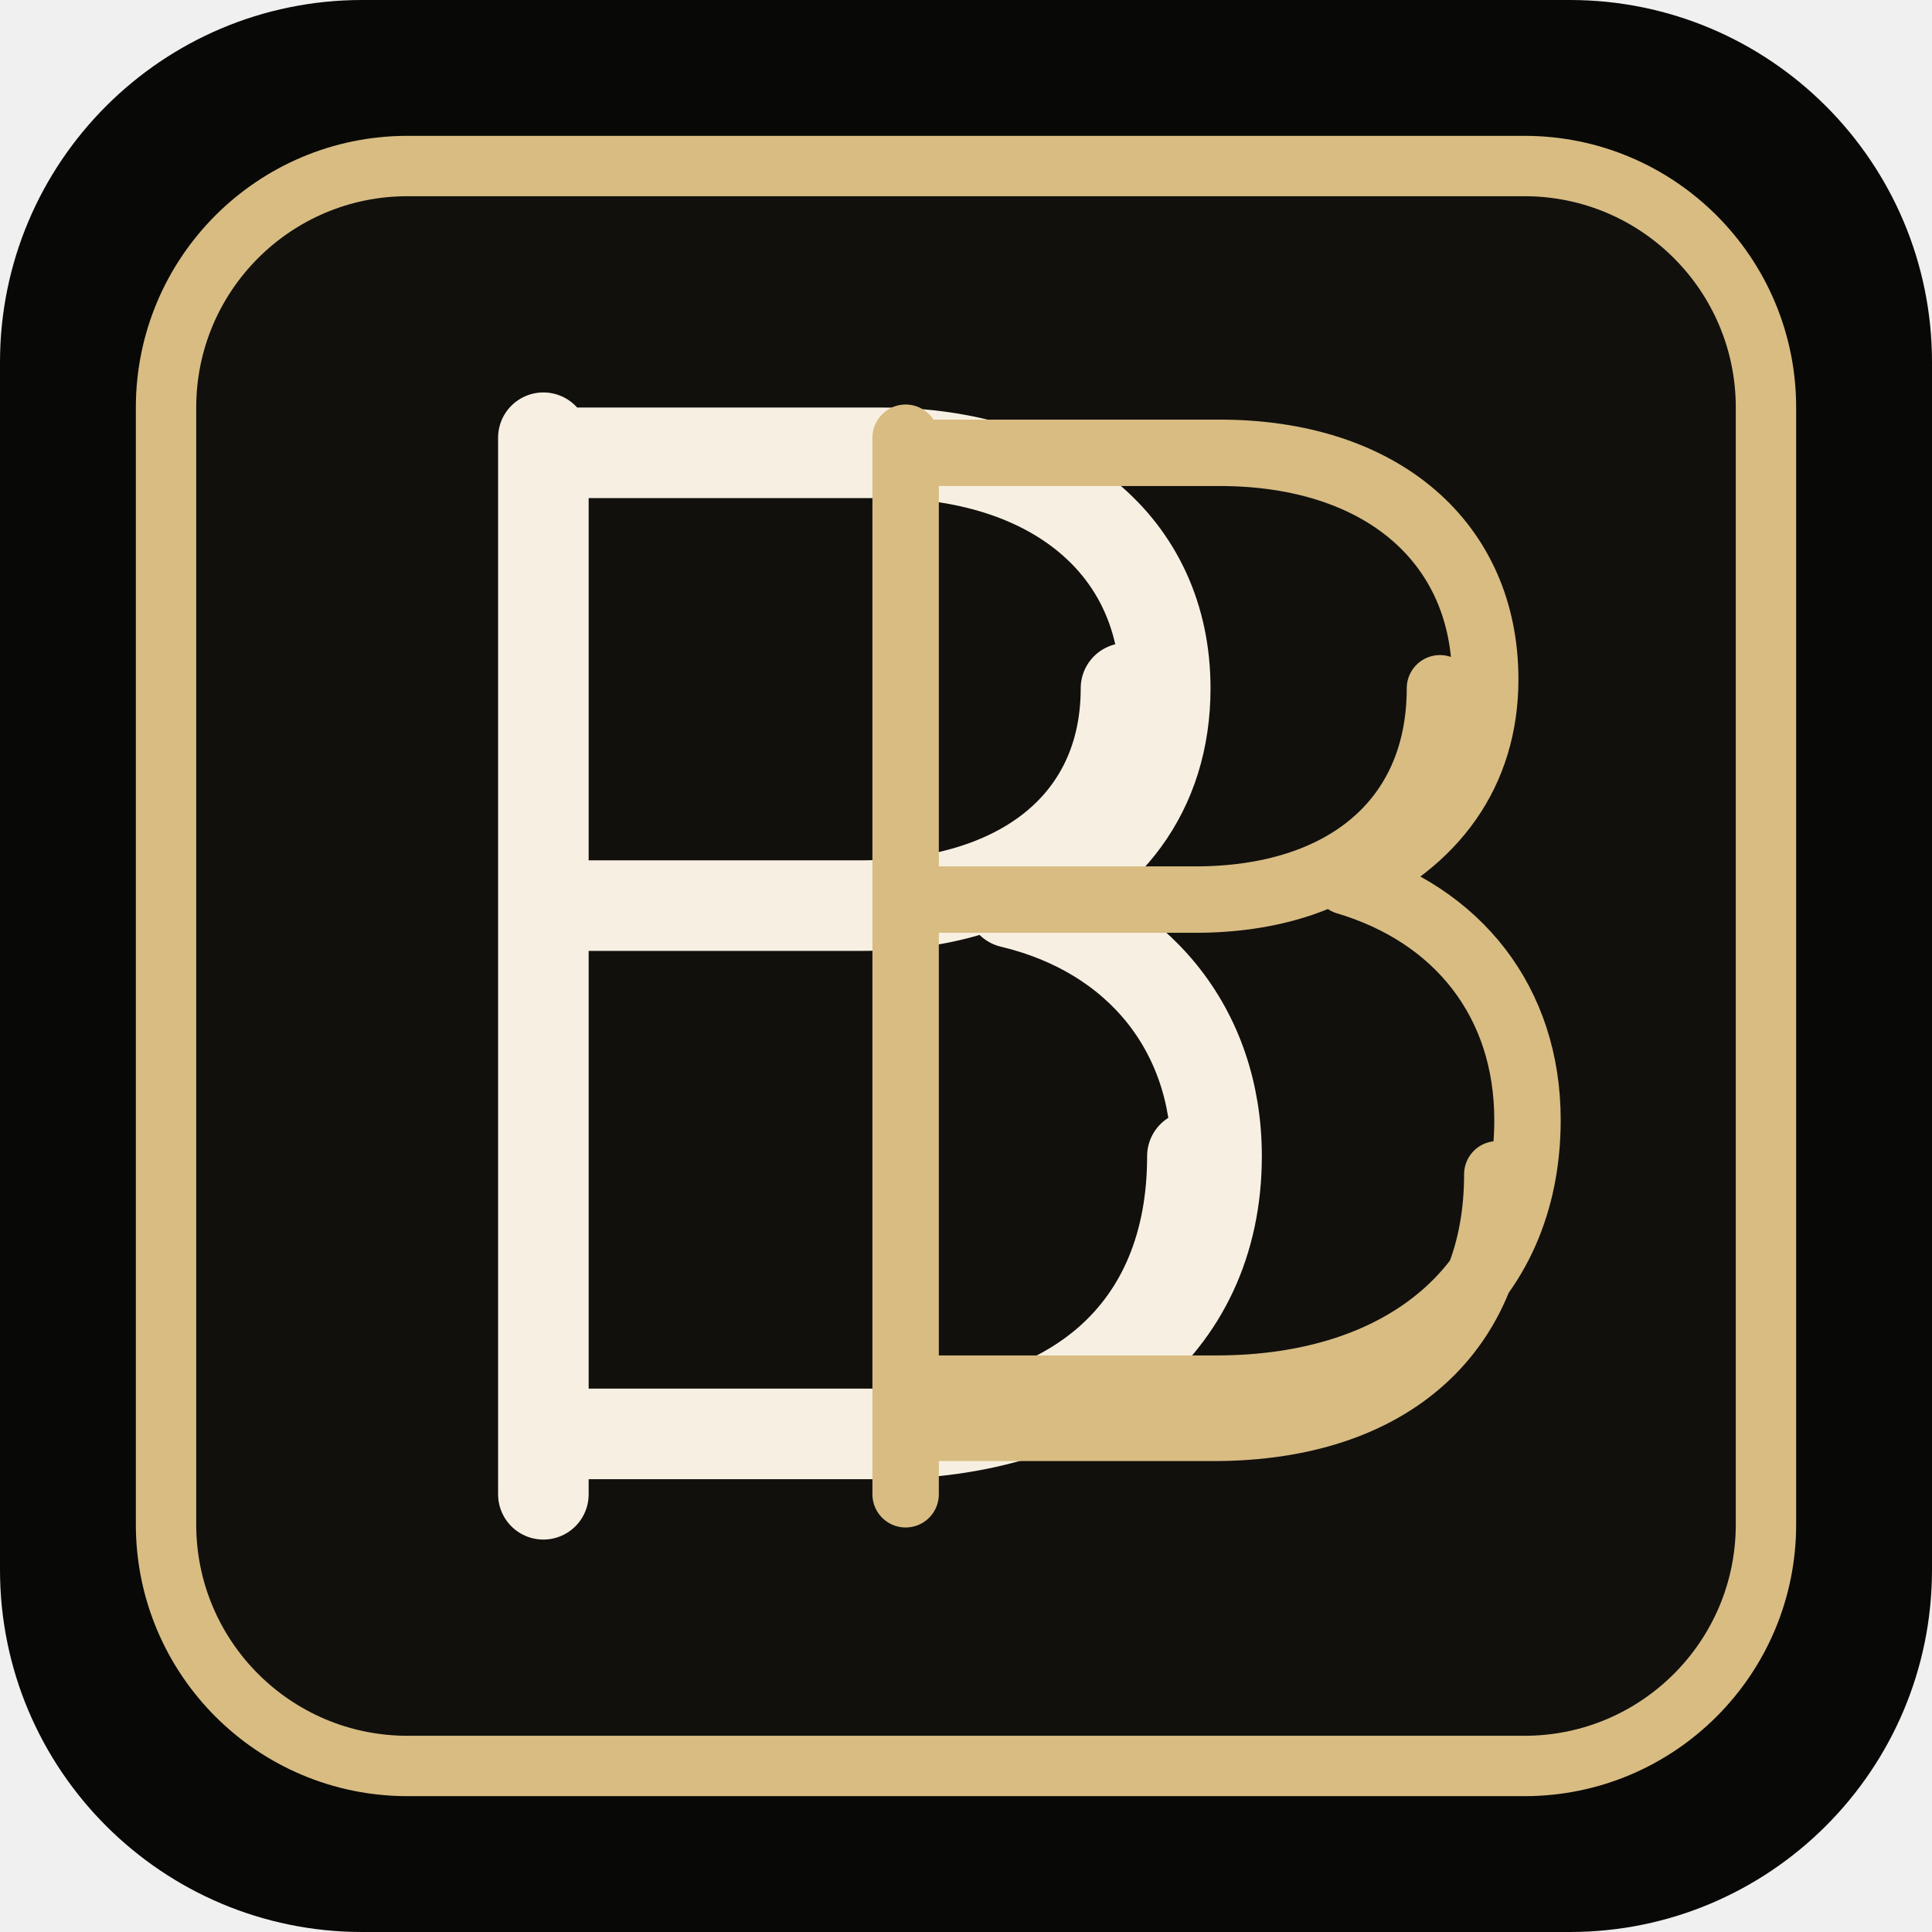
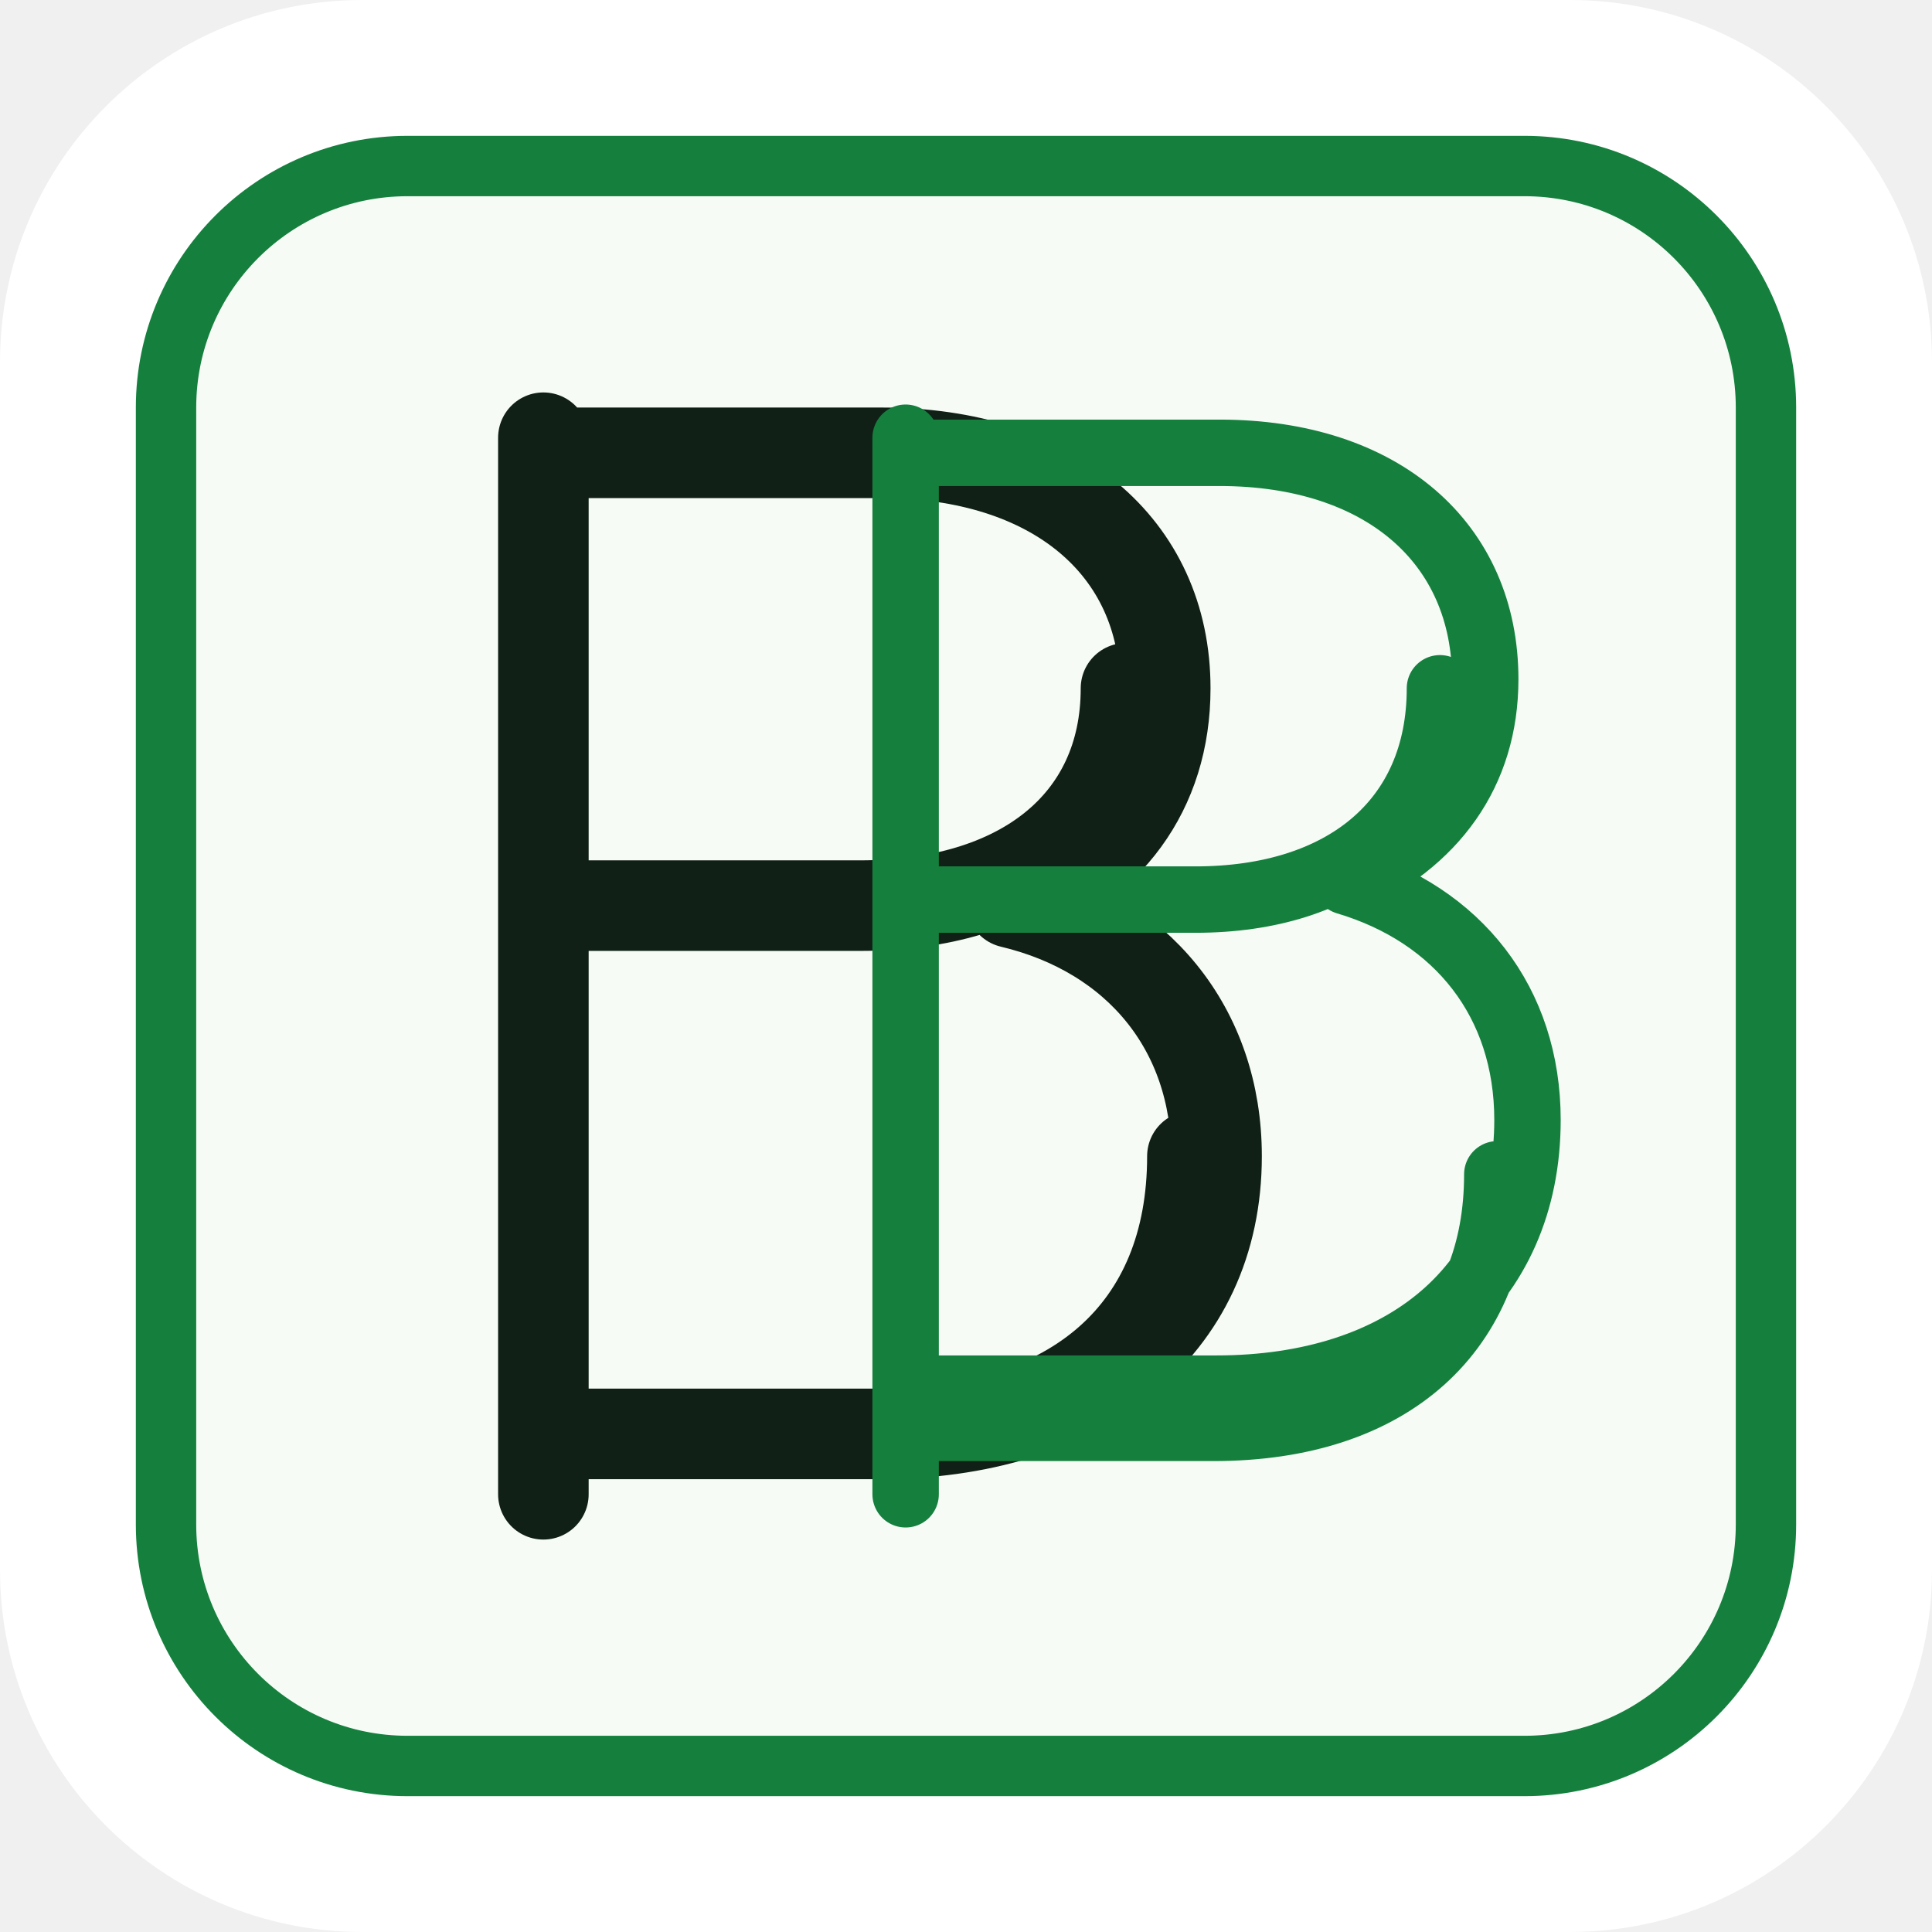
<svg xmlns="http://www.w3.org/2000/svg" viewBox="0 0 64 64">
-   <rect width="64" height="64" rx="12" fill="#080806" />
-   <rect x="5.5" y="5.5" width="53" height="53" rx="8" fill="#11100d" stroke="#d8bc82" stroke-width="2" />
-   <path d="M18 14.5v35M18 15h11.2c5.7 0 9.4 3.1 9.4 7.8 0 3.4-1.9 5.9-5.1 7.1 4.2 1 6.8 4.2 6.8 8.4 0 5.7-4.5 9.2-11.2 9.2H18M18 30h10.5c5.3 0 8.8-2.7 8.8-7.2M18 47.5h11.1c6.5 0 10.4-3.4 10.4-9.2" fill="none" stroke="#f7f0e2" stroke-linecap="round" stroke-linejoin="round" stroke-width="3" />
-   <path d="M30 14.5v35M30 15h10.4c5.4 0 8.8 3 8.8 7.5 0 3.1-1.7 5.4-4.6 6.7 3.7 1.1 6 4 6 7.9 0 5.5-4.1 8.9-10.3 8.9H30M30 29.8h9.6c4.9 0 8.1-2.6 8.1-7M30 47.3h10.2c5.9 0 9.4-3.2 9.4-8.4" fill="none" stroke="#d8bc82" stroke-linecap="round" stroke-linejoin="round" stroke-width="2.2" />
+   <rect width="64" height="64" rx="12" fill="#ffffff" />
+   <rect x="5.5" y="5.5" width="53" height="53" rx="8" fill="#f6fbf6" stroke="#15803d" stroke-width="2" />
+   <path d="M18 14.5v35M18 15h11.2c5.7 0 9.4 3.1 9.4 7.8 0 3.4-1.9 5.9-5.1 7.1 4.2 1 6.8 4.2 6.8 8.4 0 5.7-4.5 9.2-11.2 9.2H18M18 30h10.5c5.3 0 8.8-2.7 8.8-7.2M18 47.5h11.1c6.5 0 10.4-3.4 10.4-9.2" fill="none" stroke="#102016" stroke-linecap="round" stroke-linejoin="round" stroke-width="3" />
+   <path d="M30 14.5v35M30 15h10.4c5.4 0 8.8 3 8.8 7.5 0 3.1-1.7 5.4-4.6 6.7 3.7 1.1 6 4 6 7.9 0 5.5-4.1 8.9-10.3 8.9H30M30 29.8h9.6c4.9 0 8.1-2.6 8.1-7M30 47.3h10.2c5.9 0 9.4-3.2 9.4-8.4" fill="none" stroke="#15803d" stroke-linecap="round" stroke-linejoin="round" stroke-width="2.2" />
</svg>
